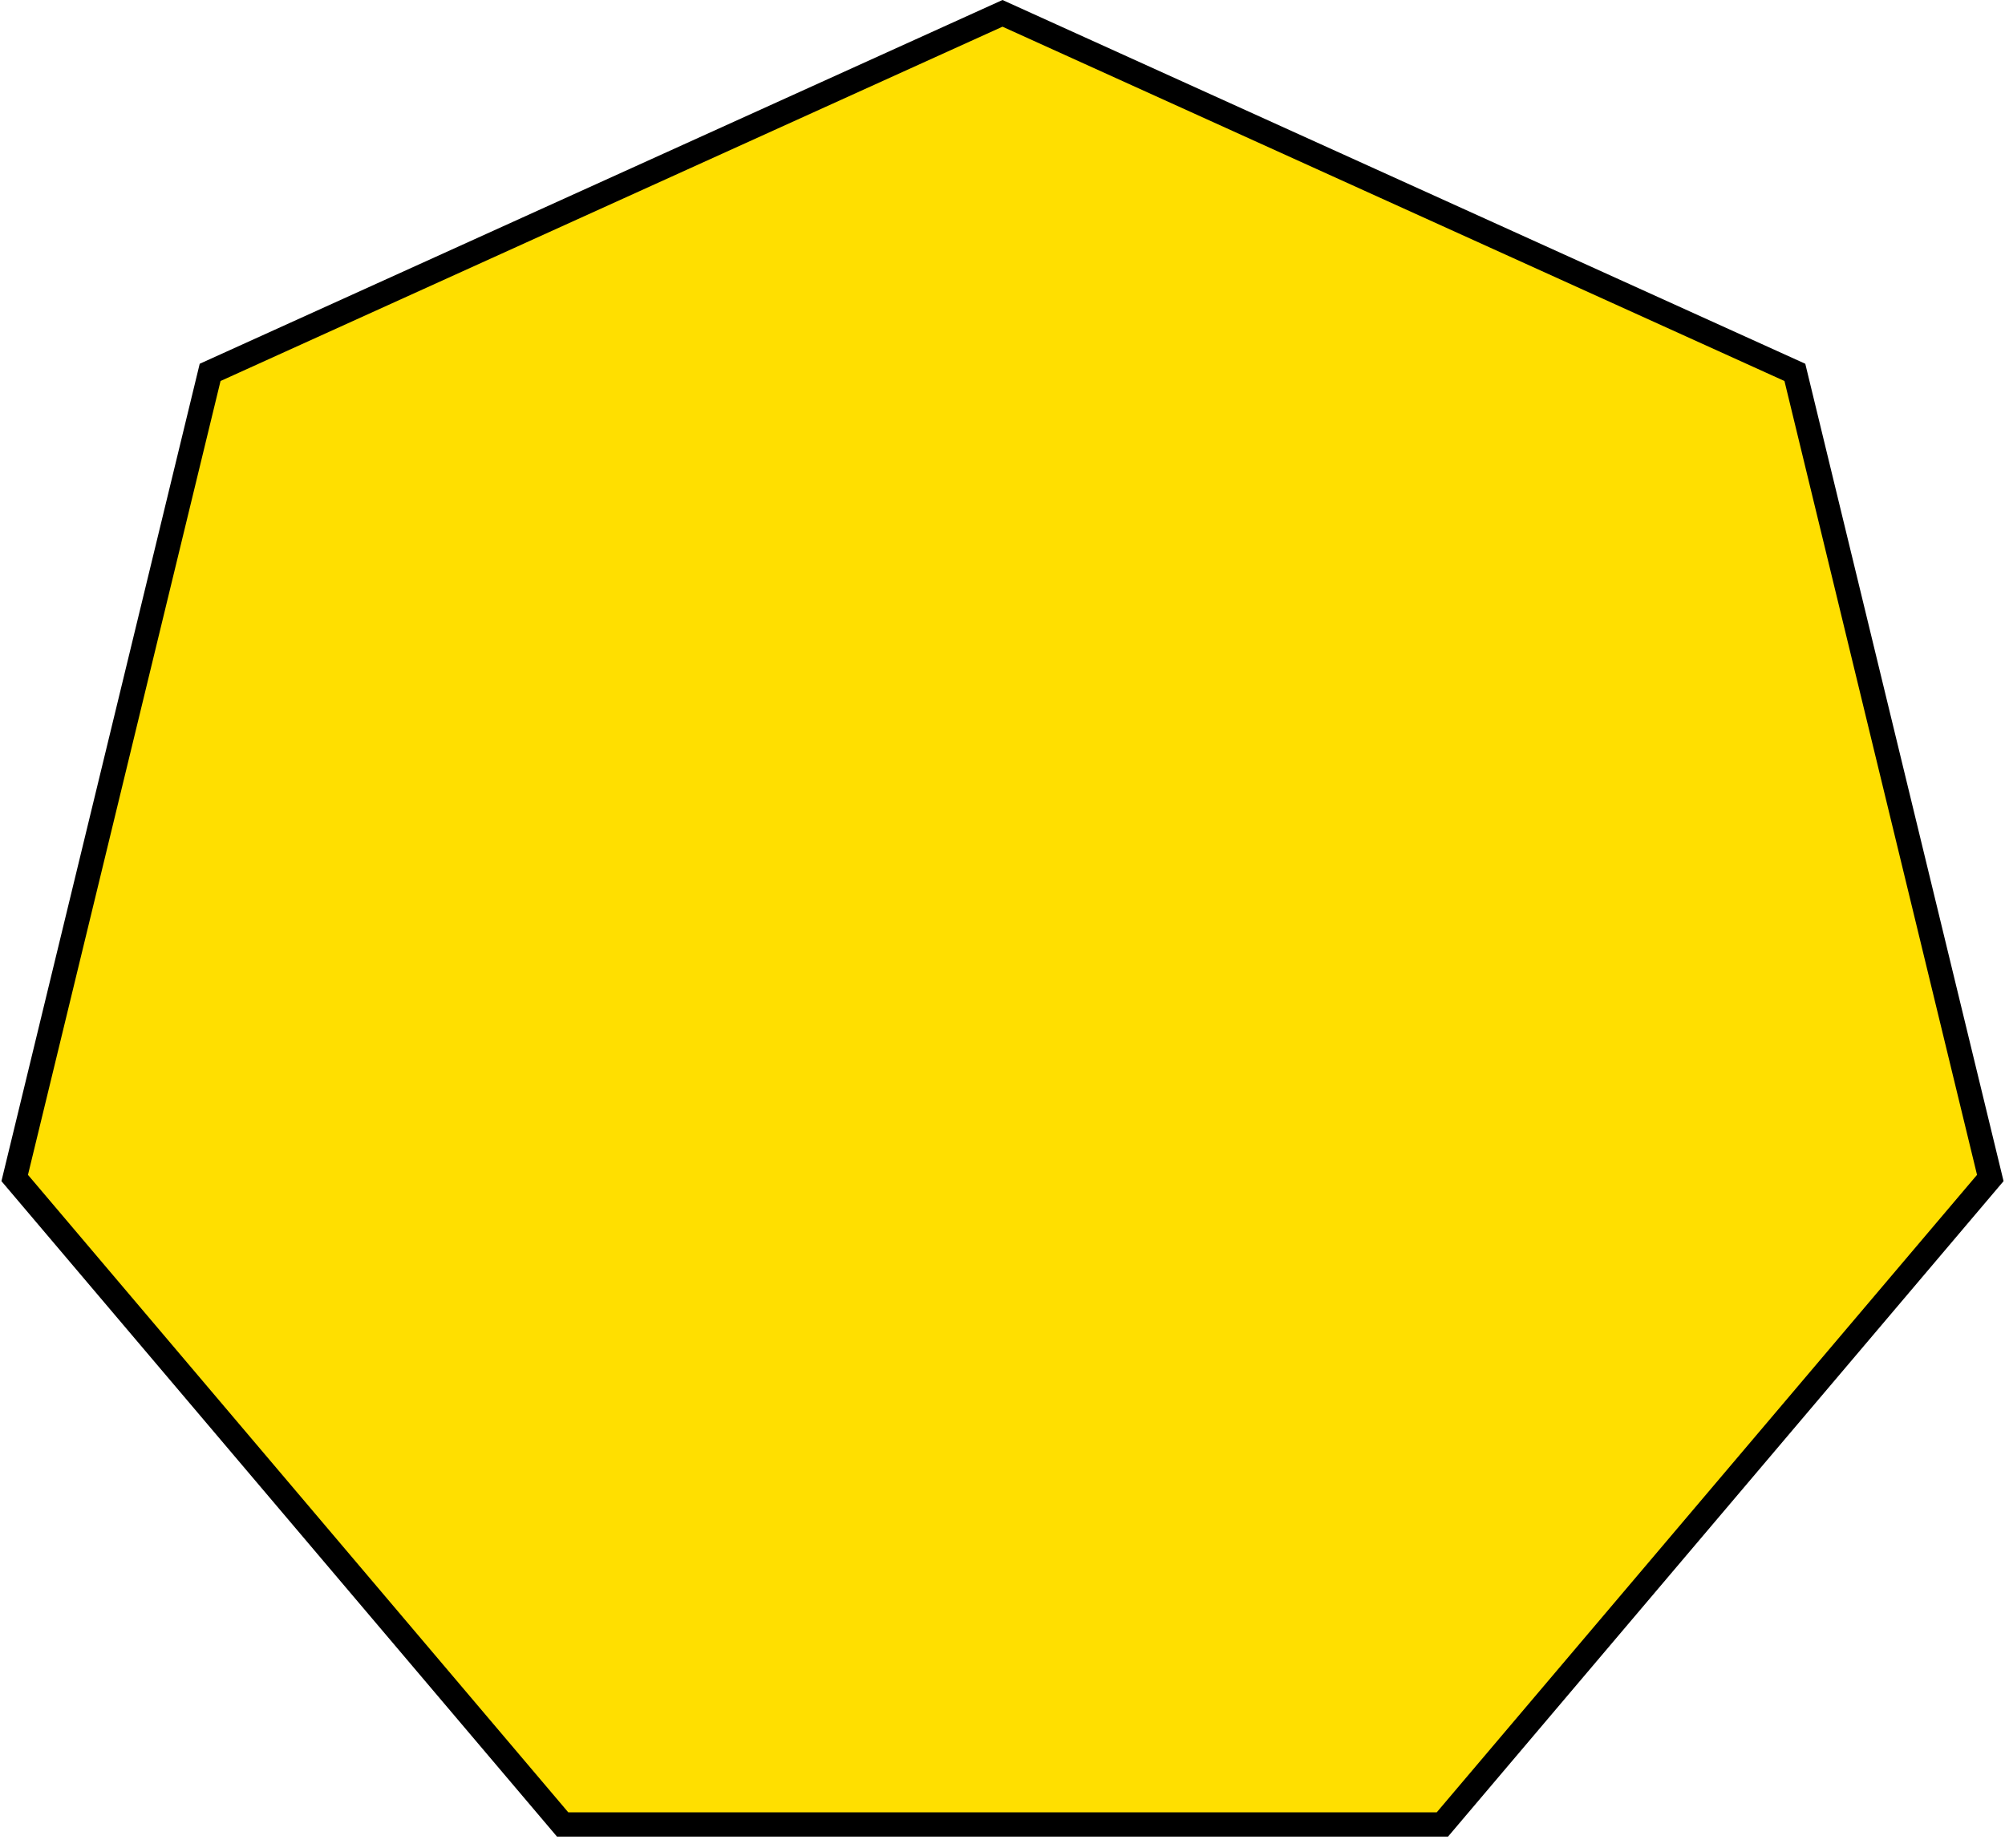
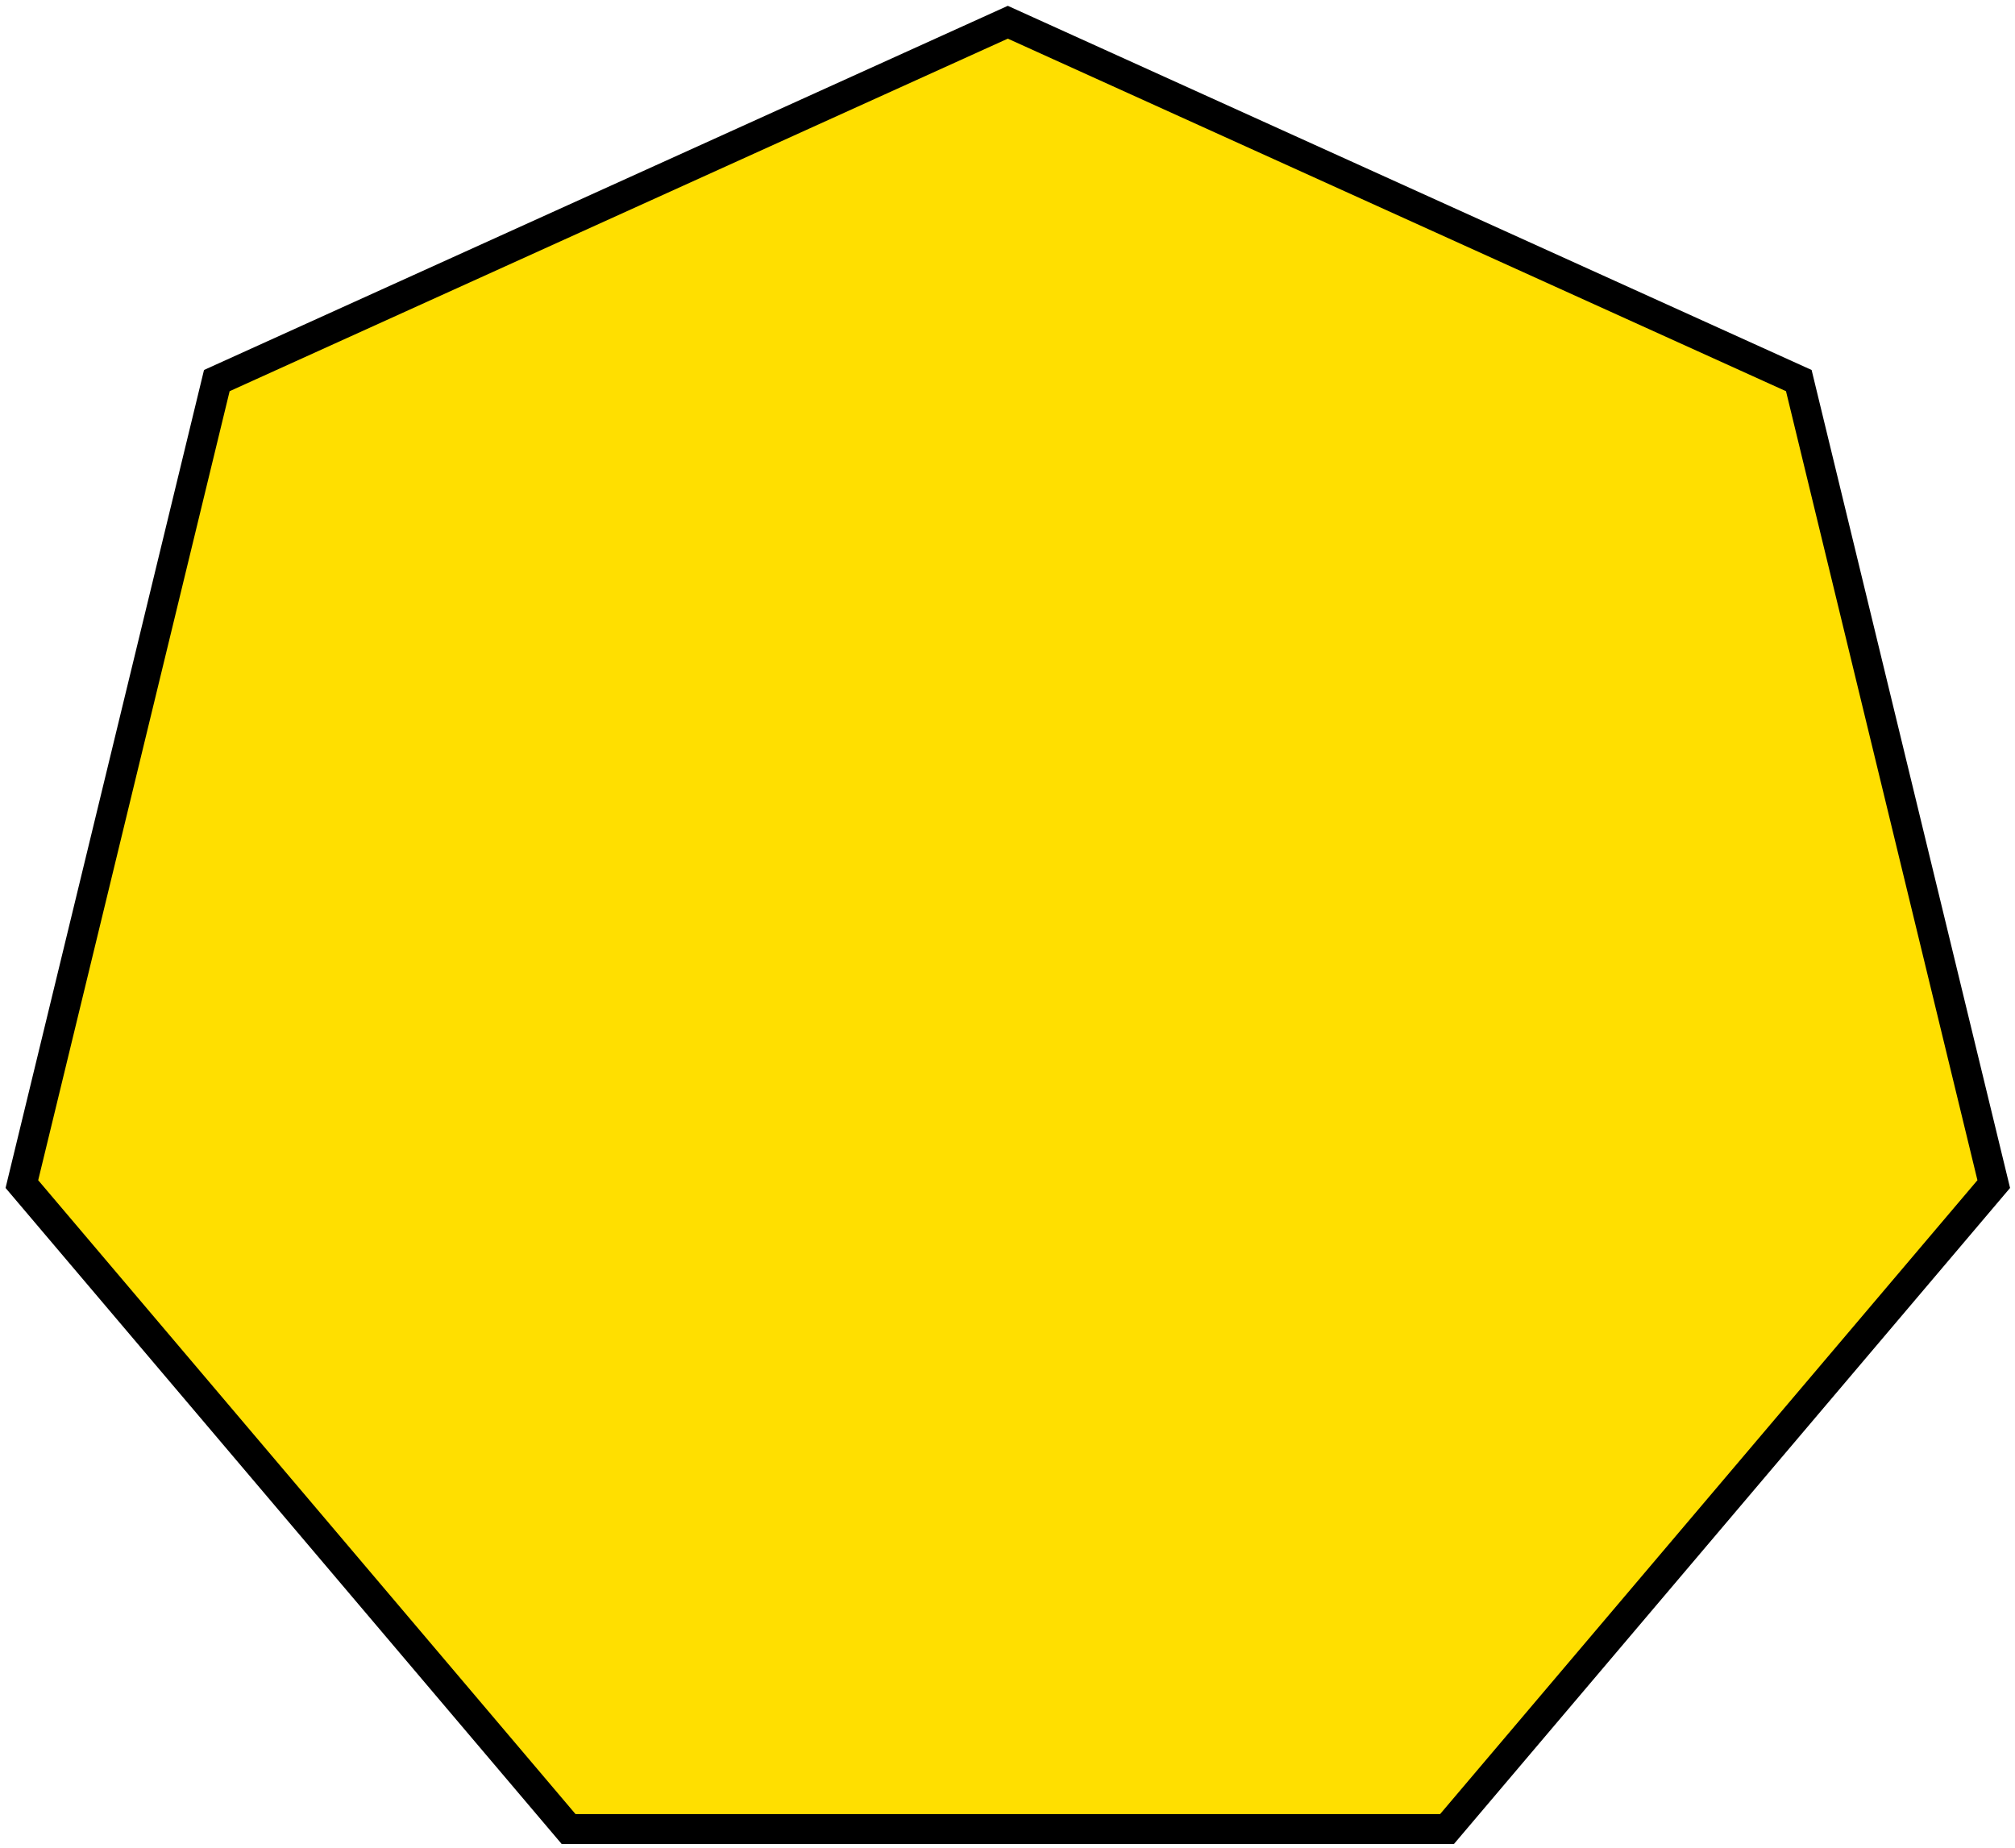
- <svg xmlns="http://www.w3.org/2000/svg" width="165" height="152" viewBox="0 0 165 152" fill="none">
-   <path id="Polygon 15" d="M17.292 30.642L82.5 1.098L147.708 30.642L163.79 96.932L118.7 150.127H46.3L1.21 96.932L17.292 30.642Z" fill="#FFDF00" stroke="black" stroke-width="2" />
+ <svg xmlns="http://www.w3.org/2000/svg" width="337" height="309" viewBox="0 0 337 309" fill="none">
+   <path d="M36.262 63.657L168.552 3.719L300.843 63.657L333.446 198.05L242.005 305.929H95.1L3.659 198.05L36.262 63.657Z" fill="#FFDF00" stroke="black" stroke-width="5" />
</svg>
